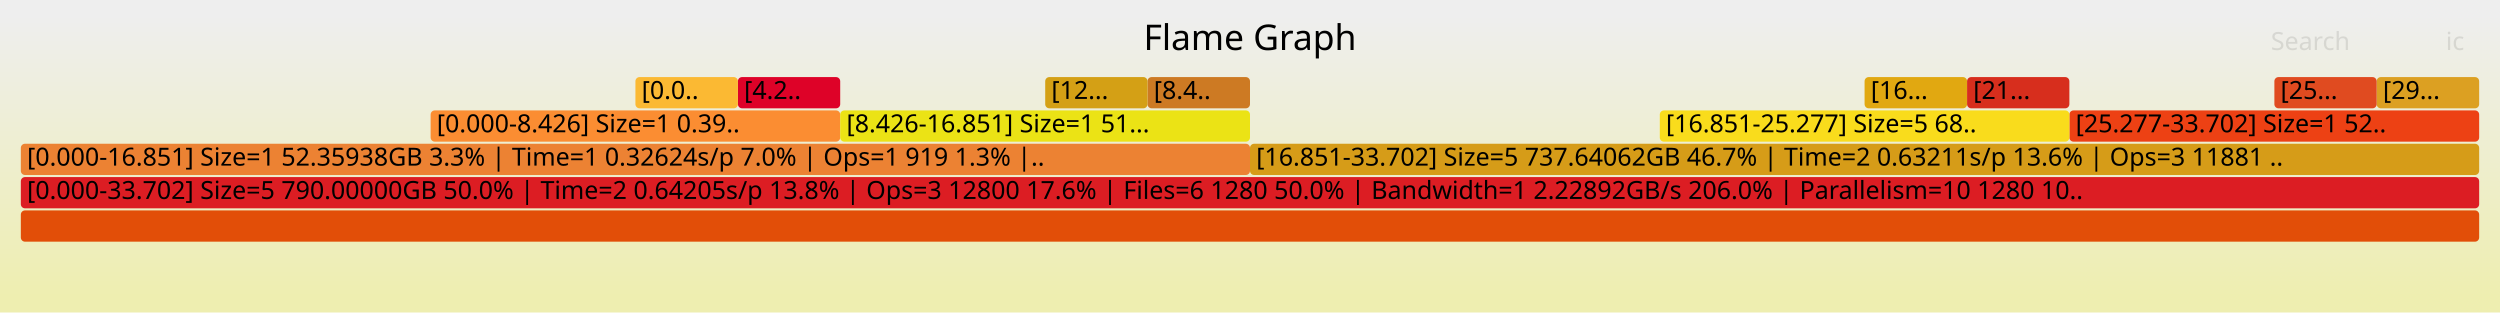
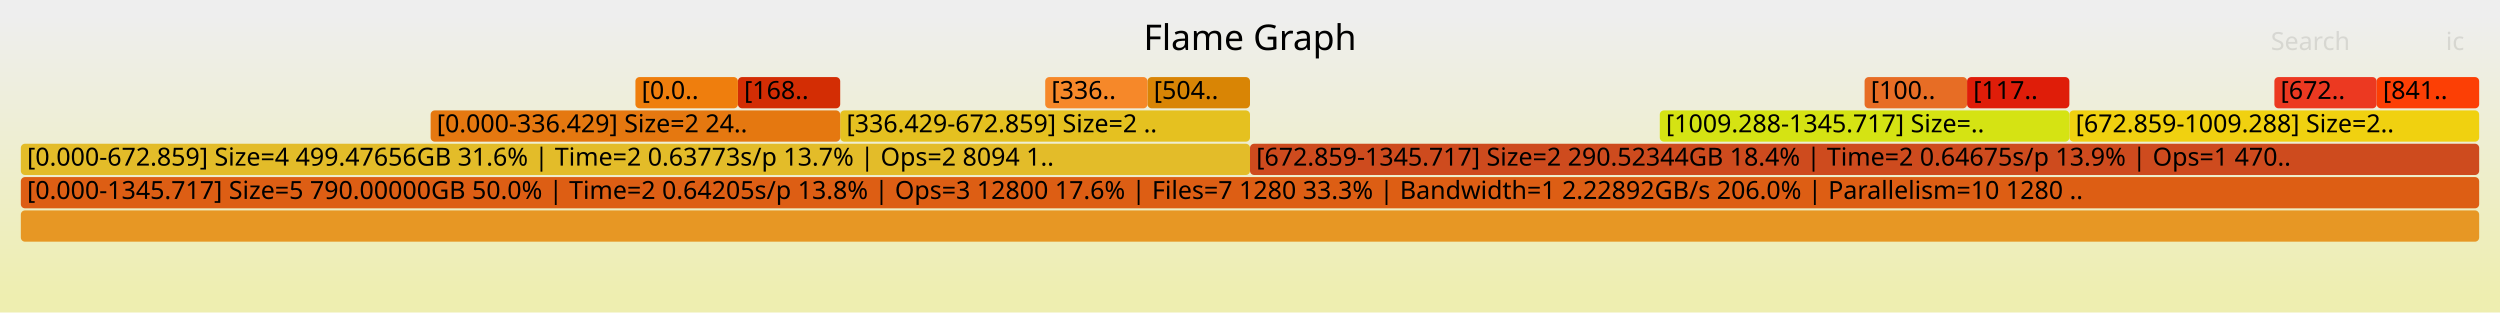
<svg xmlns="http://www.w3.org/2000/svg" version="1.1" width="1200" height="150" viewBox="0 0 1200 150">
  <defs>
    <linearGradient id="background" y1="0" y2="1" x1="0" x2="0">
      <stop stop-color="#eeeeee" offset="5%" />
      <stop stop-color="#eeeeb0" offset="95%" />
    </linearGradient>
  </defs>
  <style type="text/css">
	text { font-family:Verdana; font-size:12px; fill:rgb(0,0,0); }
	#search, #ignorecase { opacity:0.1; cursor:pointer; }
	#search:hover, #search.show, #ignorecase:hover, #ignorecase.show { opacity:1; }
	#subtitle { text-anchor:middle; font-color:rgb(160,160,160); }
	#title { text-anchor:middle; font-size:17px}
	#unzoom { cursor:pointer; }
	#frames &gt; *:hover { stroke:black; stroke-width:0.5; cursor:pointer; }
	.hide { display:none; }
	.parent { opacity:0.5; }
</style>
  <rect x="0.0" y="0" width="1200.0" height="150.0" fill="url(#background)" />
  <text id="title" x="600.00" y="24">Flame Graph</text>
  <text id="details" x="10.00" y="133"> </text>
  <text id="unzoom" x="10.00" y="24" class="hide">Reset Zoom</text>
  <text id="search" x="1090.00" y="24">Search</text>
  <text id="ignorecase" x="1174.00" y="24">ic</text>
  <text id="matched" x="1090.00" y="133"> </text>
  <g id="frames">
    <g>
-       <rect x="600.0" y="69" width="590.0" height="15.0" fill="rgb(214,156,24)" rx="2" ry="2" />
-       <text x="603.00" y="79.5">[16.851-33.702] Size=5 737.64062GB 46.7% | Time=2 0.63211s/p 13.6% | Ops=3 11881 ..</text>
+       <rect x="550.8" y="37" width="49.2" height="15.0" fill="rgb(217,133,5)" rx="2" ry="2" />
+       <text x="553.83" y="47.5">[504..</text>
    </g>
    <g>
-       <rect x="993.3" y="53" width="196.7" height="15.0" fill="rgb(237,65,20)" rx="2" ry="2" />
-       <text x="996.33" y="63.5">[25.277-33.702] Size=1 52..</text>
+       <rect x="501.7" y="37" width="49.1" height="15.0" fill="rgb(246,136,41)" rx="2" ry="2" />
+       <text x="504.67" y="47.5">[336..</text>
    </g>
    <g>
-       <rect x="895.0" y="37" width="49.2" height="15.0" fill="rgb(225,168,17)" rx="2" ry="2" />
-       <text x="898.00" y="47.5">[16...</text>
+       <rect x="993.3" y="53" width="196.7" height="15.0" fill="rgb(240,209,16)" rx="2" ry="2" />
+       <text x="996.33" y="63.5">[672.859-1009.288] Size=2..</text>
    </g>
    <g>
-       <rect x="550.8" y="37" width="49.2" height="15.0" fill="rgb(205,122,35)" rx="2" ry="2" />
-       <text x="553.83" y="47.5">[8.4..</text>
+       <rect x="796.7" y="53" width="196.6" height="15.0" fill="rgb(213,227,19)" rx="2" ry="2" />
+       <text x="799.67" y="63.5">[1009.288-1345.717] Size=..</text>
    </g>
    <g>
-       <rect x="796.7" y="53" width="196.6" height="15.0" fill="rgb(249,220,28)" rx="2" ry="2" />
-       <text x="799.67" y="63.5">[16.851-25.277] Size=5 68..</text>
+       <rect x="1091.7" y="37" width="49.1" height="15.0" fill="rgb(236,57,33)" rx="2" ry="2" />
+       <text x="1094.67" y="47.5">[672..</text>
    </g>
    <g>
-       <rect x="206.7" y="53" width="196.6" height="15.0" fill="rgb(251,141,50)" rx="2" ry="2" />
-       <text x="209.67" y="63.5">[0.000-8.426] Size=1 0.39..</text>
+       <rect x="10.0" y="85" width="1180.0" height="15.0" fill="rgb(221,94,20)" rx="2" ry="2" />
+       <text x="13.00" y="95.5">[0.000-1345.717] Size=5 790.00000GB 50.0% | Time=2 0.64205s/p 13.8% | Ops=3 12800 17.6% | Files=7 1280 33.3% | Bandwidth=1 2.22892GB/s 206.0% | Parallelism=10 1280 ..</text>
    </g>
    <g>
-       <rect x="10.0" y="101" width="1180.0" height="15.0" fill="rgb(226,78,8)" rx="2" ry="2" />
-       <text x="13.00" y="111.5" />
+       <rect x="600.0" y="69" width="590.0" height="15.0" fill="rgb(206,75,30)" rx="2" ry="2" />
+       <text x="603.00" y="79.5">[672.859-1345.717] Size=2 290.52344GB 18.4% | Time=2 0.64675s/p 13.9% | Ops=1 470..</text>
    </g>
    <g>
-       <rect x="354.2" y="37" width="49.1" height="15.0" fill="rgb(222,2,40)" rx="2" ry="2" />
-       <text x="357.17" y="47.5">[4.2..</text>
+       <rect x="895.0" y="37" width="49.2" height="15.0" fill="rgb(231,109,37)" rx="2" ry="2" />
+       <text x="898.00" y="47.5">[100..</text>
    </g>
    <g>
-       <rect x="1140.8" y="37" width="49.2" height="15.0" fill="rgb(220,160,34)" rx="2" ry="2" />
-       <text x="1143.83" y="47.5">[29...</text>
+       <rect x="354.2" y="37" width="49.1" height="15.0" fill="rgb(211,45,4)" rx="2" ry="2" />
+       <text x="357.17" y="47.5">[168..</text>
    </g>
    <g>
-       <rect x="944.2" y="37" width="49.1" height="15.0" fill="rgb(215,46,29)" rx="2" ry="2" />
-       <text x="947.17" y="47.5">[21...</text>
+       <rect x="305.0" y="37" width="49.2" height="15.0" fill="rgb(239,126,13)" rx="2" ry="2" />
+       <text x="308.00" y="47.5">[0.0..</text>
    </g>
    <g>
-       <rect x="1091.7" y="37" width="49.1" height="15.0" fill="rgb(224,75,32)" rx="2" ry="2" />
-       <text x="1094.67" y="47.5">[25...</text>
+       <rect x="403.3" y="53" width="196.7" height="15.0" fill="rgb(229,193,32)" rx="2" ry="2" />
+       <text x="406.33" y="63.5">[336.429-672.859] Size=2 ..</text>
    </g>
    <g>
-       <rect x="10.0" y="69" width="590.0" height="15.0" fill="rgb(236,130,51)" rx="2" ry="2" />
-       <text x="13.00" y="79.5">[0.000-16.851] Size=1 52.35938GB 3.3% | Time=1 0.32624s/p 7.0% | Ops=1 919 1.3% |..</text>
+       <rect x="944.2" y="37" width="49.1" height="15.0" fill="rgb(223,29,9)" rx="2" ry="2" />
+       <text x="947.17" y="47.5">[117..</text>
    </g>
    <g>
-       <rect x="501.7" y="37" width="49.1" height="15.0" fill="rgb(212,160,21)" rx="2" ry="2" />
-       <text x="504.67" y="47.5">[12...</text>
+       <rect x="1140.8" y="37" width="49.2" height="15.0" fill="rgb(252,63,5)" rx="2" ry="2" />
+       <text x="1143.83" y="47.5">[841..</text>
    </g>
    <g>
-       <rect x="403.3" y="53" width="196.7" height="15.0" fill="rgb(235,227,21)" rx="2" ry="2" />
-       <text x="406.33" y="63.5">[8.426-16.851] Size=1 51...</text>
+       <rect x="10.0" y="69" width="590.0" height="15.0" fill="rgb(227,188,41)" rx="2" ry="2" />
+       <text x="13.00" y="79.5">[0.000-672.859] Size=4 499.47656GB 31.6% | Time=2 0.63773s/p 13.7% | Ops=2 8094 1..</text>
    </g>
    <g>
-       <rect x="10.0" y="85" width="1180.0" height="15.0" fill="rgb(220,29,35)" rx="2" ry="2" />
-       <text x="13.00" y="95.5">[0.000-33.702] Size=5 790.00000GB 50.0% | Time=2 0.64205s/p 13.8% | Ops=3 12800 17.6% | Files=6 1280 50.0% | Bandwidth=1 2.22892GB/s 206.0% | Parallelism=10 1280 10..</text>
+       <rect x="206.7" y="53" width="196.6" height="15.0" fill="rgb(229,120,16)" rx="2" ry="2" />
+       <text x="209.67" y="63.5">[0.000-336.429] Size=2 24..</text>
    </g>
    <g>
-       <rect x="305.0" y="37" width="49.2" height="15.0" fill="rgb(251,185,51)" rx="2" ry="2" />
-       <text x="308.00" y="47.5">[0.0..</text>
+       <rect x="10.0" y="101" width="1180.0" height="15.0" fill="rgb(231,151,36)" rx="2" ry="2" />
+       <text x="13.00" y="111.5" />
    </g>
  </g>
</svg>
